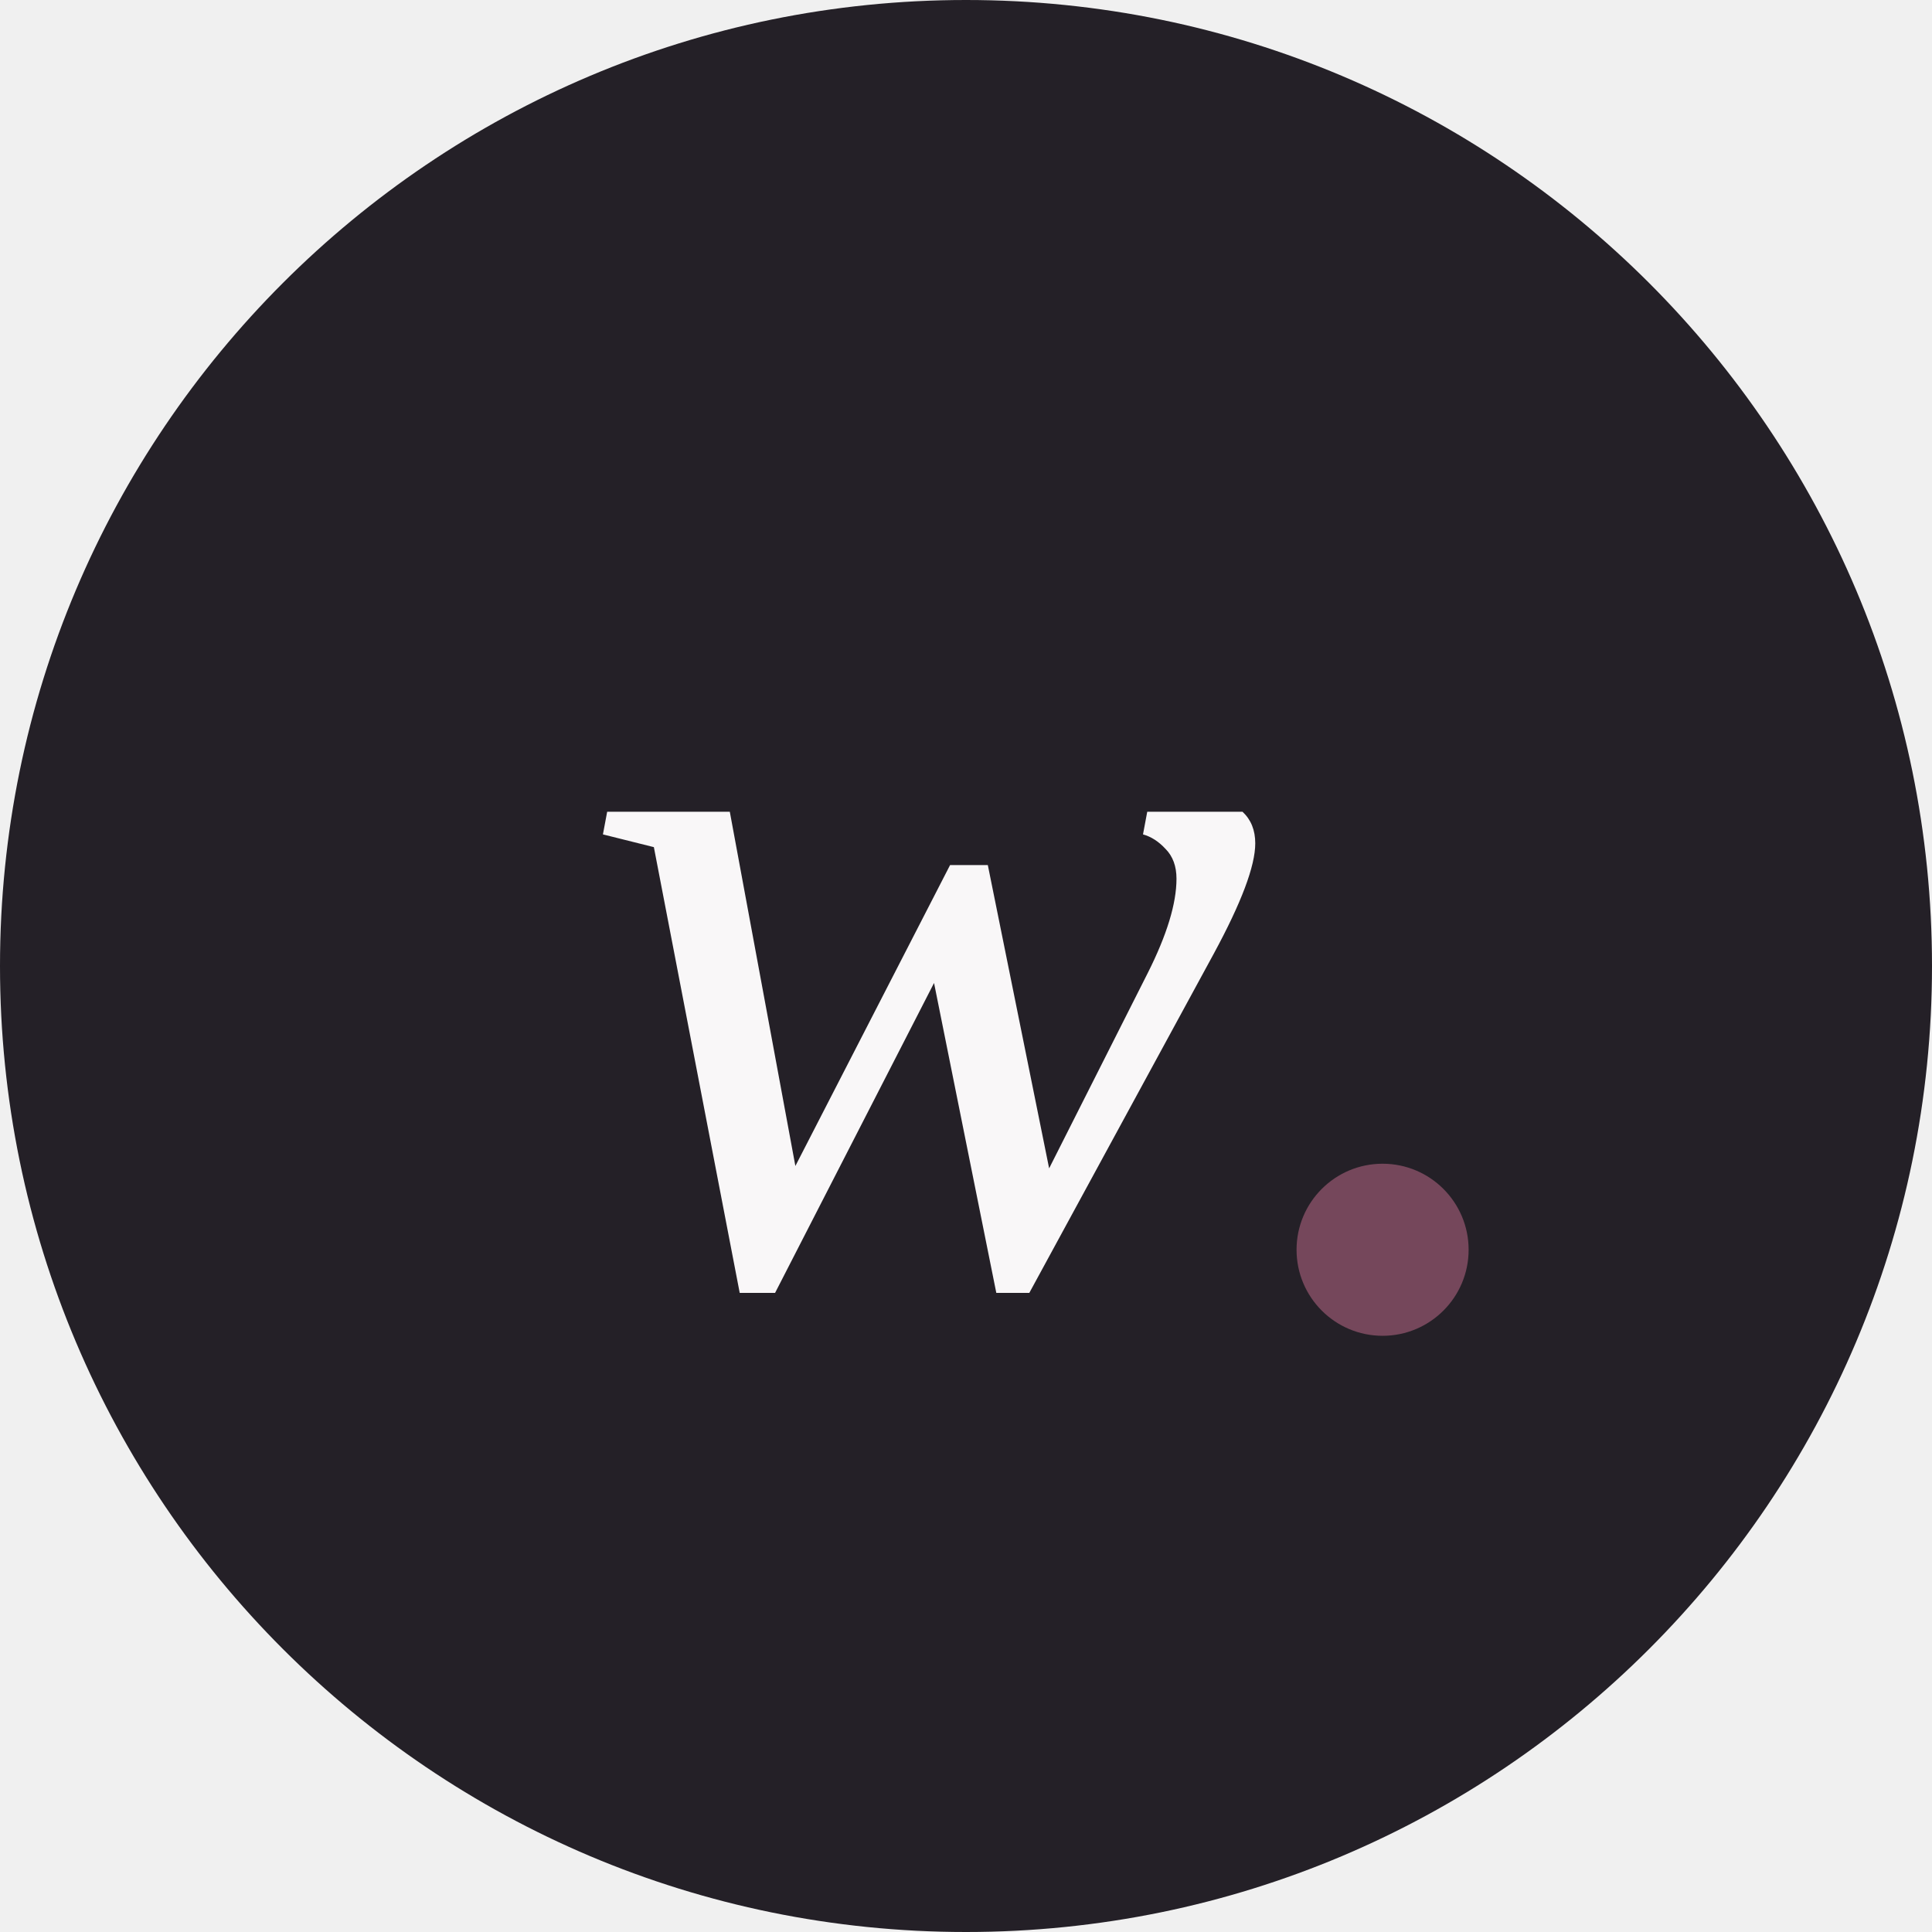
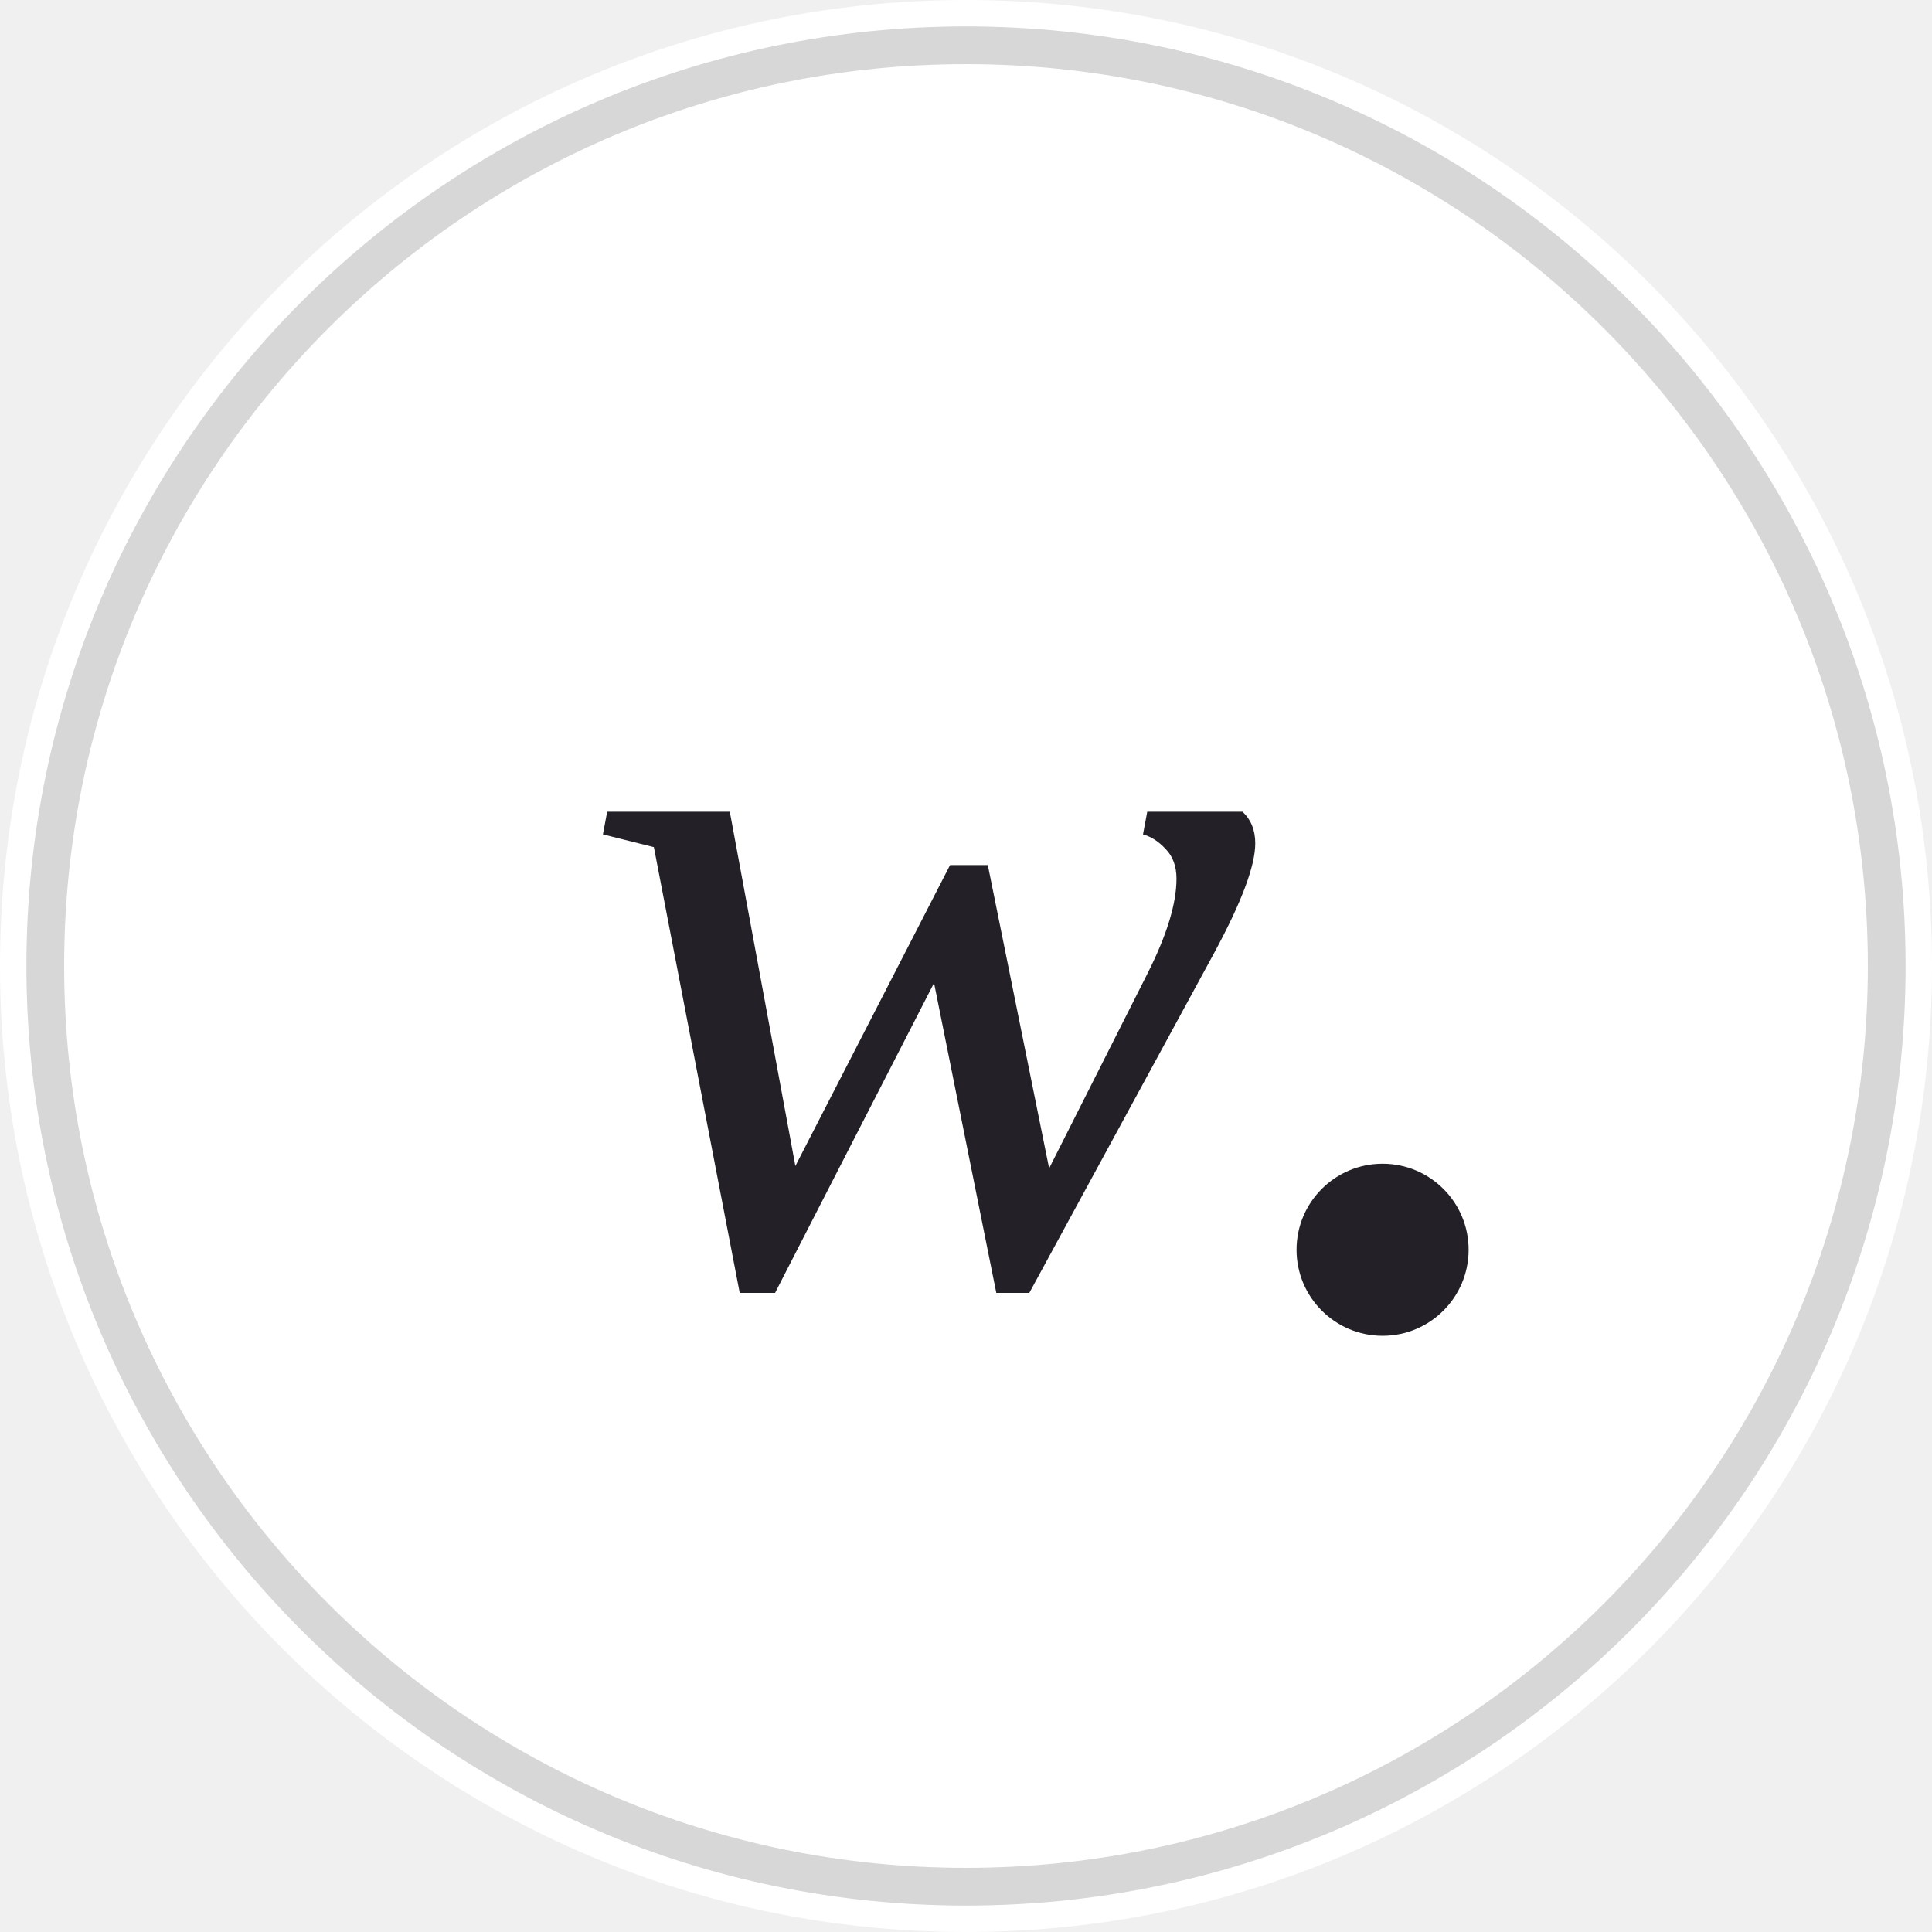
<svg xmlns="http://www.w3.org/2000/svg" viewBox="0 0 64 64">
-   <circle cx="32" cy="32" r="32" fill="#242027" />
-   <text x="30.5" y="42.5" text-anchor="middle" font-family="Georgia, 'Times New Roman', 'Iowan Old Style', serif" font-style="italic" font-weight="400" font-size="34" fill="#f9f7f8">w</text>
-   <circle cx="45.8" cy="41.4" r="2.85" fill="#75475b" />
+   <circle cx="32" cy="32" r="32" fill="#ffffff" />
+   <circle cx="32" cy="32" r="30.5" fill="none" stroke="#242027" stroke-width="1.25" opacity="0.18" />
+   <text x="30.5" y="42.5" text-anchor="middle" font-family="Georgia, 'Times New Roman', 'Iowan Old Style', serif" font-style="italic" font-weight="400" font-size="34" fill="#242027">w</text>
+   <circle cx="45.8" cy="41.4" r="2.85" fill="#242027" />
</svg>
